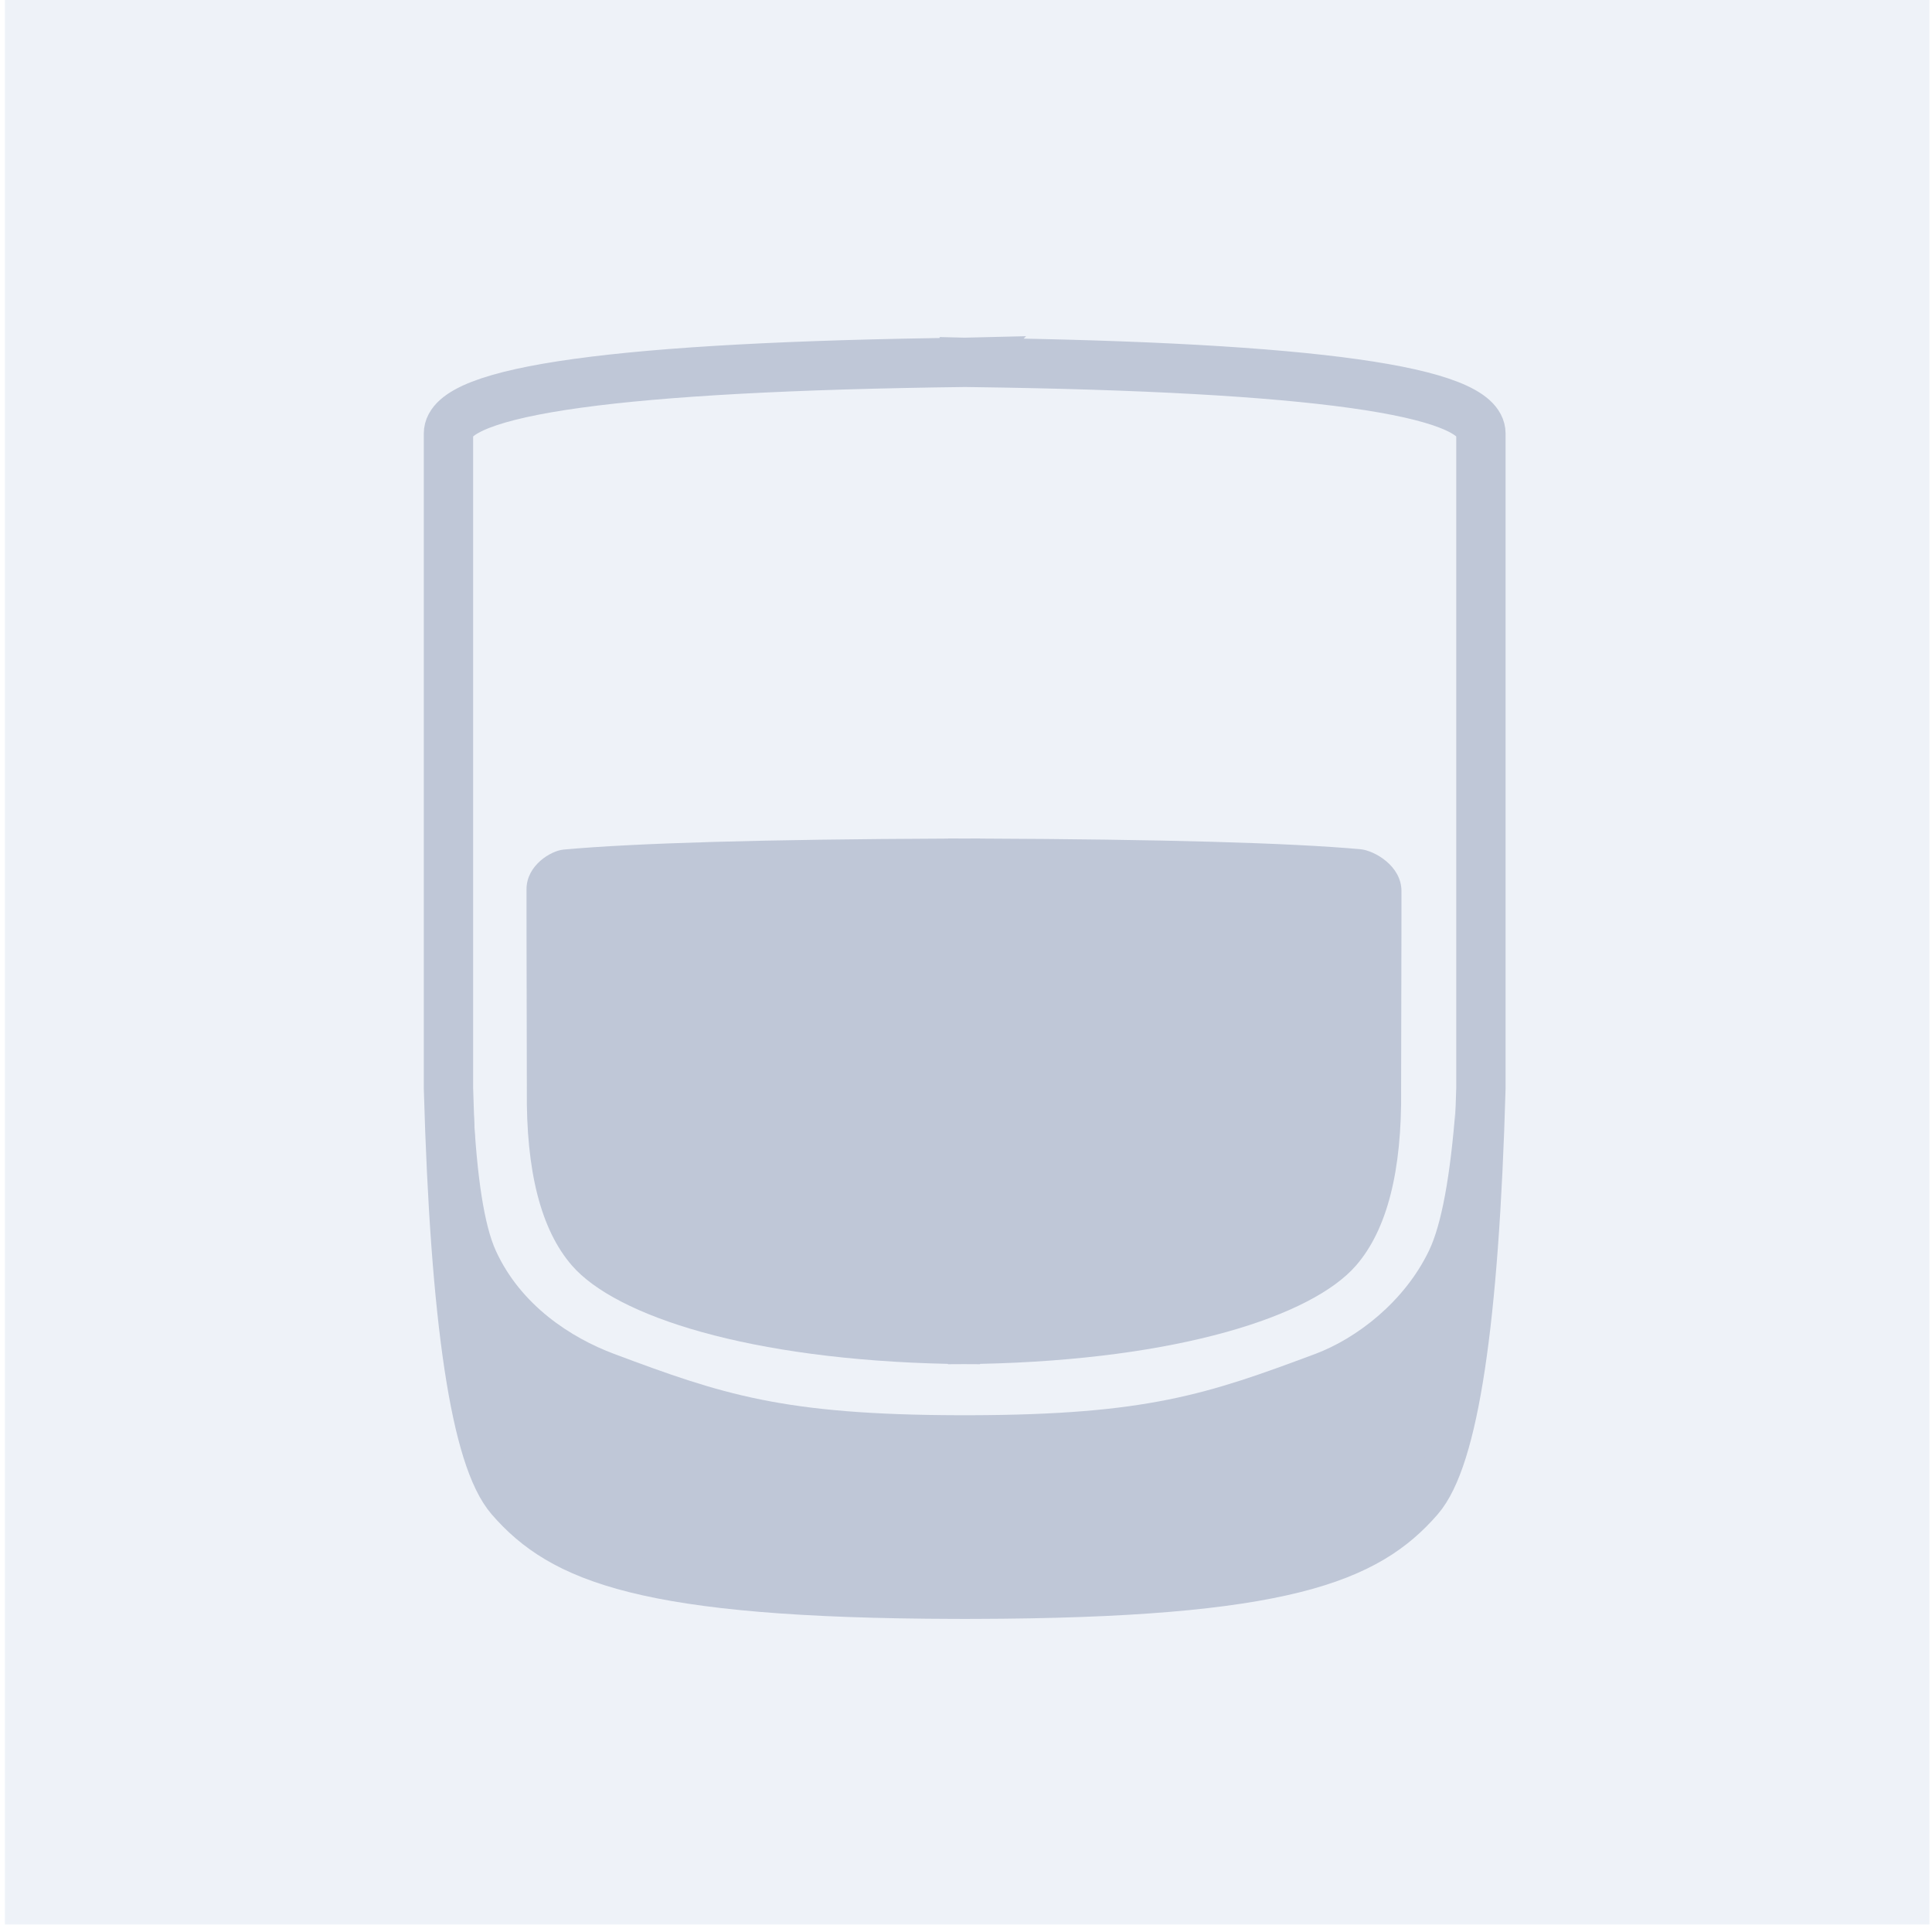
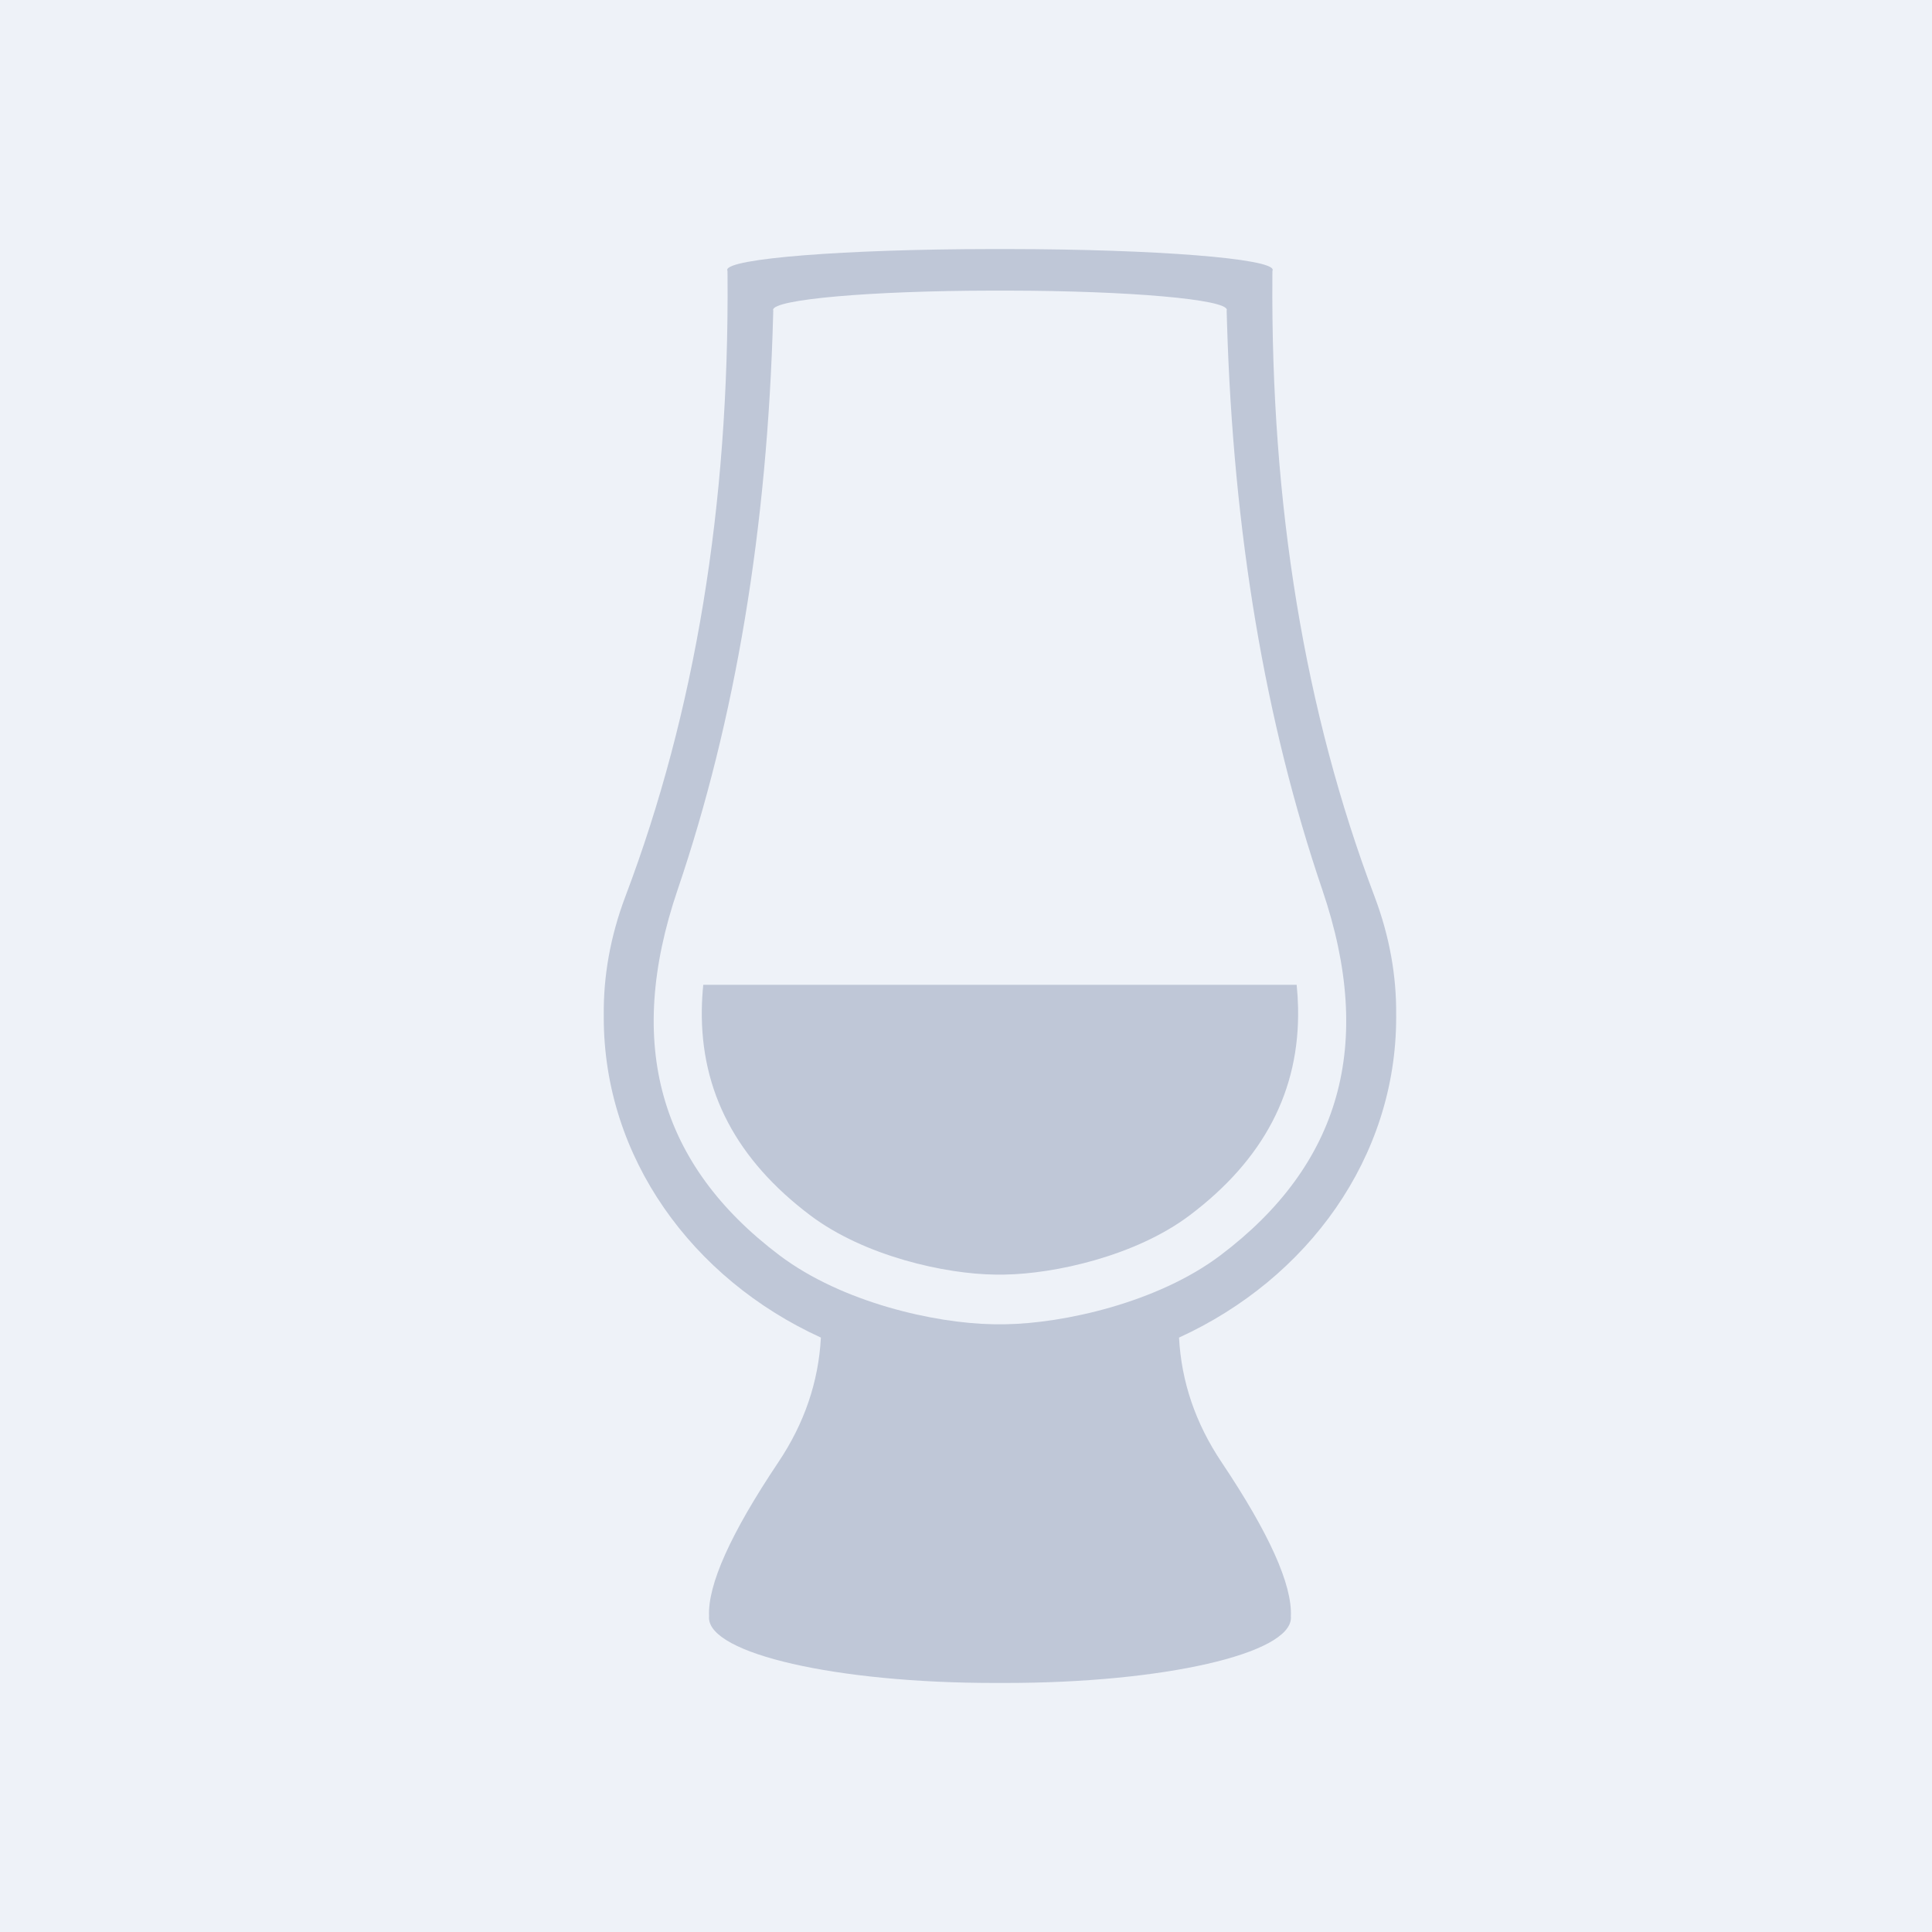
- <svg xmlns="http://www.w3.org/2000/svg" width="257" height="256" viewBox="0 0 257 256" fill="none">
-   <path fill-rule="evenodd" clip-rule="evenodd" d="M0.656 0H256.656V256H0.656V0Z" fill="#EEF2F8" />
-   <path fill-rule="evenodd" clip-rule="evenodd" d="M128.276 212.075L127.107 212.074C85.593 211.979 74.774 207.214 67.906 199.325C63.281 194.012 60.531 175.825 59.656 144.762V57.669C59.656 51.919 82.562 48.763 128.375 48.2L128.276 48.201L128.276 48.2L128.325 48.201L128.375 48.2L128.374 48.201L129.644 48.218C174.545 48.826 196.995 51.976 196.995 57.669V144.762C196.12 175.825 193.37 194.012 188.745 199.325C181.877 207.214 171.058 211.979 129.544 212.074L128.375 212.075H128.276Z" stroke="#BFC7D7" stroke-width="6.562" />
-   <path fill-rule="evenodd" clip-rule="evenodd" d="M95.194 212.075L70.163 199.325L63.975 188.262L62.958 147.162C63.423 156.614 64.423 163.02 65.958 166.381C69.278 173.652 75.974 177.966 81.694 180.106C96.069 185.485 104.114 188.204 127.61 188.262H129.041C152.537 188.204 160.582 185.485 174.957 180.106C180.456 178.048 186.812 173.181 190.083 166.381C191.744 162.929 192.931 156.523 193.646 147.162L192.675 188.262L186.488 199.325L161.457 212.075H95.194Z" fill="#BFC7D7" />
-   <path fill-rule="evenodd" clip-rule="evenodd" d="M130.364 111.537L130.365 111.551C154.639 111.649 171.503 112.121 180.956 112.967C182.815 113.134 186.42 115.176 186.425 118.515L186.425 118.839C186.426 118.896 186.426 118.954 186.426 119.013L186.426 121.178C186.426 121.263 186.426 121.349 186.426 121.437L186.425 122.55C186.425 122.648 186.424 122.748 186.424 122.848L186.424 123.467C186.418 128.118 186.404 135.266 186.38 144.912C186.505 155.787 184.505 163.6 180.38 168.35C174.504 175.116 156.708 180.868 130.364 181.43L130.364 181.475C129.648 181.475 128.937 181.471 128.231 181.464C127.527 181.471 126.816 181.475 126.099 181.475L126.099 181.43C99.755 180.868 81.959 175.116 76.083 168.35C71.958 163.6 69.958 155.787 70.083 144.912C70.06 135.586 70.046 128.579 70.04 123.893L70.04 123.239C70.04 123.132 70.039 123.027 70.039 122.924L70.039 122.317C70.039 122.219 70.038 122.122 70.038 122.026L70.038 118.438L70.039 118.281C70.044 115.098 73.294 113.169 74.962 113.017C84.485 112.146 101.53 111.658 126.099 111.552L126.099 111.537C126.862 111.539 127.619 111.541 128.369 111.544C129.028 111.541 129.693 111.539 130.364 111.537Z" fill="#BFC7D7" />
+ <svg xmlns="http://www.w3.org/2000/svg" width="256" height="256" viewBox="0 0 256 256" fill="none">
+   <path fill-rule="evenodd" clip-rule="evenodd" d="M0 0H256V256H0V0Z" fill="#EEF2F8" />
+   <path fill-rule="evenodd" clip-rule="evenodd" d="M133.713 33C153.056 33.024 168.64 34.252 168.64 35.762C168.64 35.79 168.635 35.818 168.624 35.846L168.604 35.888L168.597 36.563C168.374 66.942 172.882 94.338 182.121 118.752C184.162 124.145 185.047 129.414 184.998 134.46C184.999 134.579 185 134.696 185 134.814C185 153.372 173.29 169.441 156.227 177.236C156.541 183.104 158.418 188.607 161.859 193.743C168.178 203.177 171.24 209.986 171.046 214.171C171.051 214.232 171.054 214.292 171.054 214.353C171.054 219.128 154.143 223 133.282 223C132.98 223 132.679 222.999 132.379 222.998L132.5 222.998L132.17 223L131.719 223C110.858 223 93.946 219.128 93.946 214.353C93.946 214.292 93.949 214.232 93.954 214.171C93.76 209.986 96.822 203.177 103.141 193.743C106.582 188.607 108.459 183.104 108.773 177.236C91.71 169.441 80.001 153.372 80.001 134.814C80.001 134.696 80.001 134.579 80.002 134.46C79.954 129.414 80.838 124.145 82.879 118.752C92.118 94.338 96.626 66.942 96.403 36.563L96.396 35.888C96.372 35.846 96.36 35.804 96.36 35.762C96.36 34.252 111.944 33.024 131.287 33H133.713ZM133.509 38.508H131.491C115.4 38.53 102.437 39.666 102.437 41.063C102.437 41.074 102.44 41.085 102.447 41.095L102.459 41.111L102.465 40.981L102.443 41.842C101.683 69.976 97.462 95.335 89.78 117.919C82.818 138.385 87.366 154.333 103.296 166.343C111.601 172.605 123.865 175.33 131.508 175.467L131.776 175.471H133.224C140.866 175.357 153.358 172.636 161.704 166.343C177.634 154.333 182.182 138.385 175.22 117.919C167.619 95.575 163.407 70.515 162.583 42.739L162.557 41.842L162.535 40.981L162.541 41.111L162.553 41.095C162.56 41.085 162.563 41.074 162.563 41.063C162.563 39.666 149.6 38.53 133.509 38.508ZM171.814 130.491C171.918 131.518 171.98 132.529 172.001 133.524C172.235 144.541 167.437 153.649 157.648 161.03C150.46 166.449 139.703 168.791 133.123 168.887L133.124 168.89H131.876C125.313 168.823 114.588 166.485 107.352 161.03C97.62 153.692 92.821 144.647 92.996 133.716C93.013 132.659 93.076 131.584 93.186 130.491H171.814Z" fill="#BFC7D7" />
</svg>
